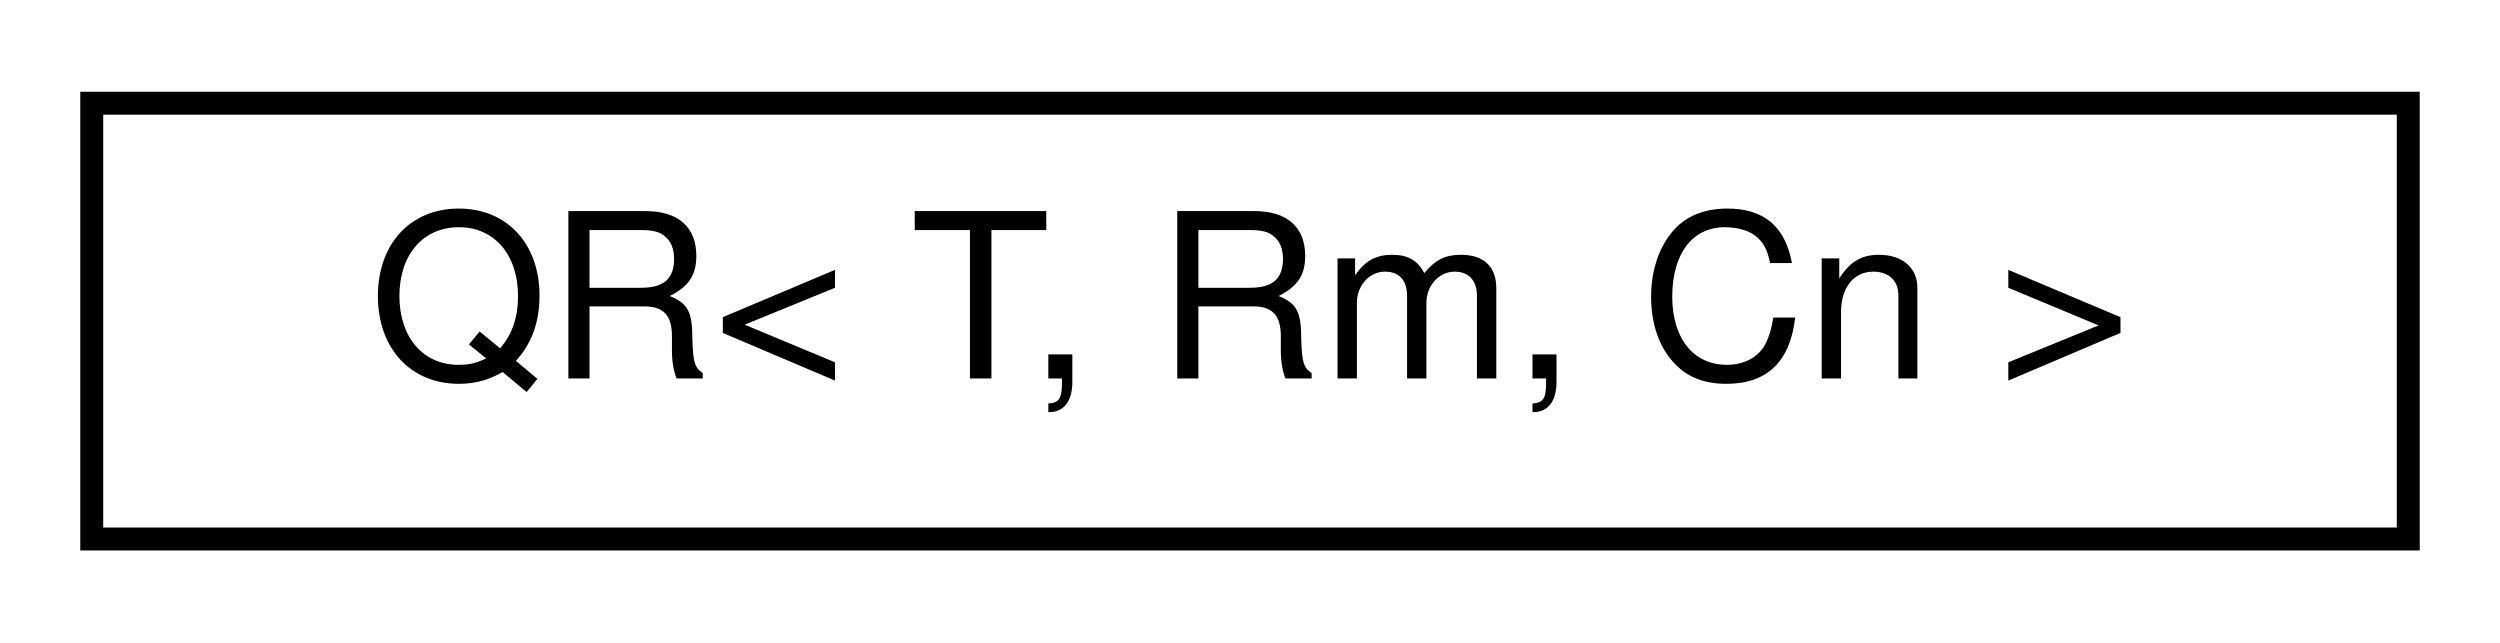
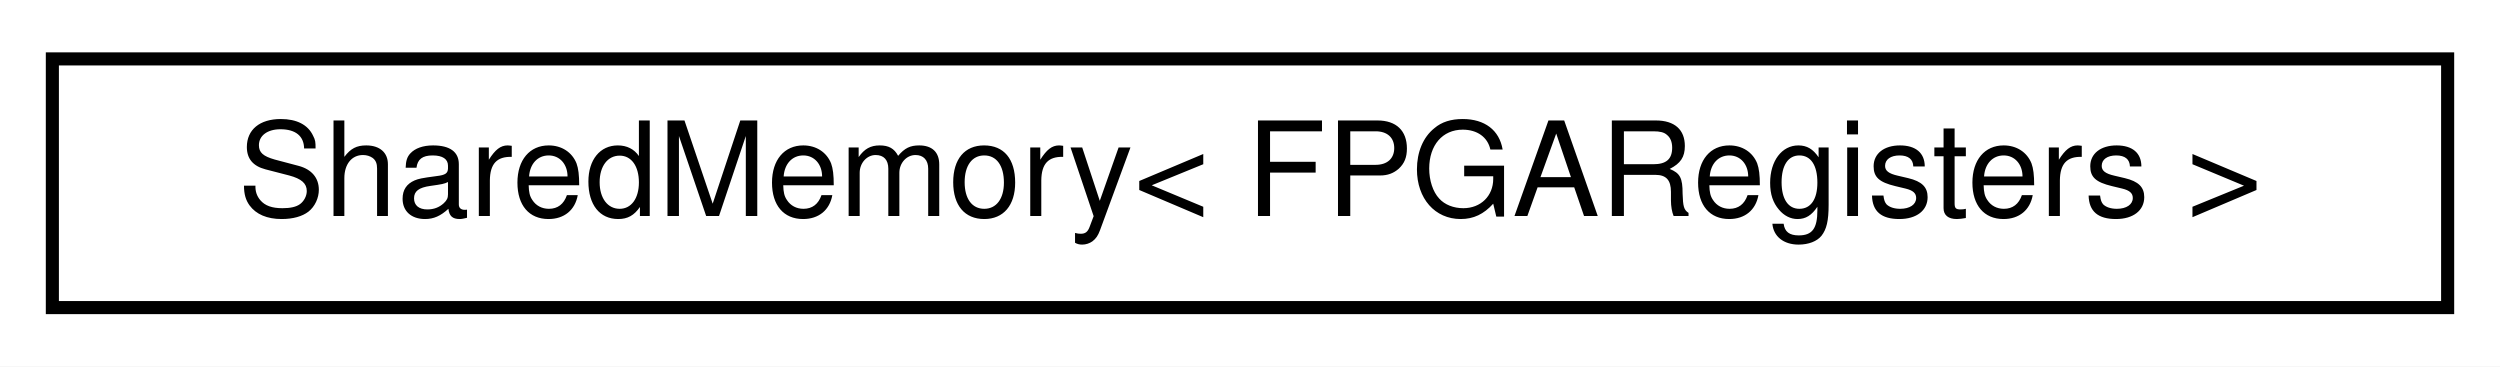
- <svg xmlns="http://www.w3.org/2000/svg" xmlns:xlink="http://www.w3.org/1999/xlink" width="109pt" height="28pt" viewBox="0.00 0.00 109.00 28.00">
+ <svg xmlns="http://www.w3.org/2000/svg" xmlns:xlink="http://www.w3.org/1999/xlink" width="191pt" height="28pt" viewBox="0.00 0.00 191.00 28.00">
  <g id="graph0" class="graph" transform="scale(1 1) rotate(0) translate(4 24)">
-     <polygon fill="#ffffff" stroke="transparent" points="-4,4 -4,-24 105,-24 105,4 -4,4" />
+     <polygon fill="#ffffff" stroke="transparent" points="-4,4 -4,-24 187,-24 187,4 -4,4" />
    <g id="node1" class="node">
      <g id="a_node1">
-         <a xlink:href="structQR.html" target="_top" xlink:title=" ">
-           <polygon fill="#ffffff" stroke="#000000" points="0,-.5 0,-19.5 101,-19.5 101,-.5 0,-.5" />
-           <text text-anchor="middle" x="50.5" y="-7.5" font-family="Helvetica,sans-Serif" font-size="10.00" fill="#000000">QR&lt; T, Rm, Cn &gt;</text>
+         <a xlink:href="classSharedMemory.html" target="_top" xlink:title=" ">
+           <polygon fill="#ffffff" stroke="#000000" points="0,-.5 0,-19.5 183,-19.5 183,-.5 0,-.5" />
+           <text text-anchor="middle" x="91.5" y="-7.5" font-family="Helvetica,sans-Serif" font-size="10.00" fill="#000000">SharedMemory&lt; FPGARegisters &gt;</text>
        </a>
      </g>
    </g>
  </g>
</svg>
